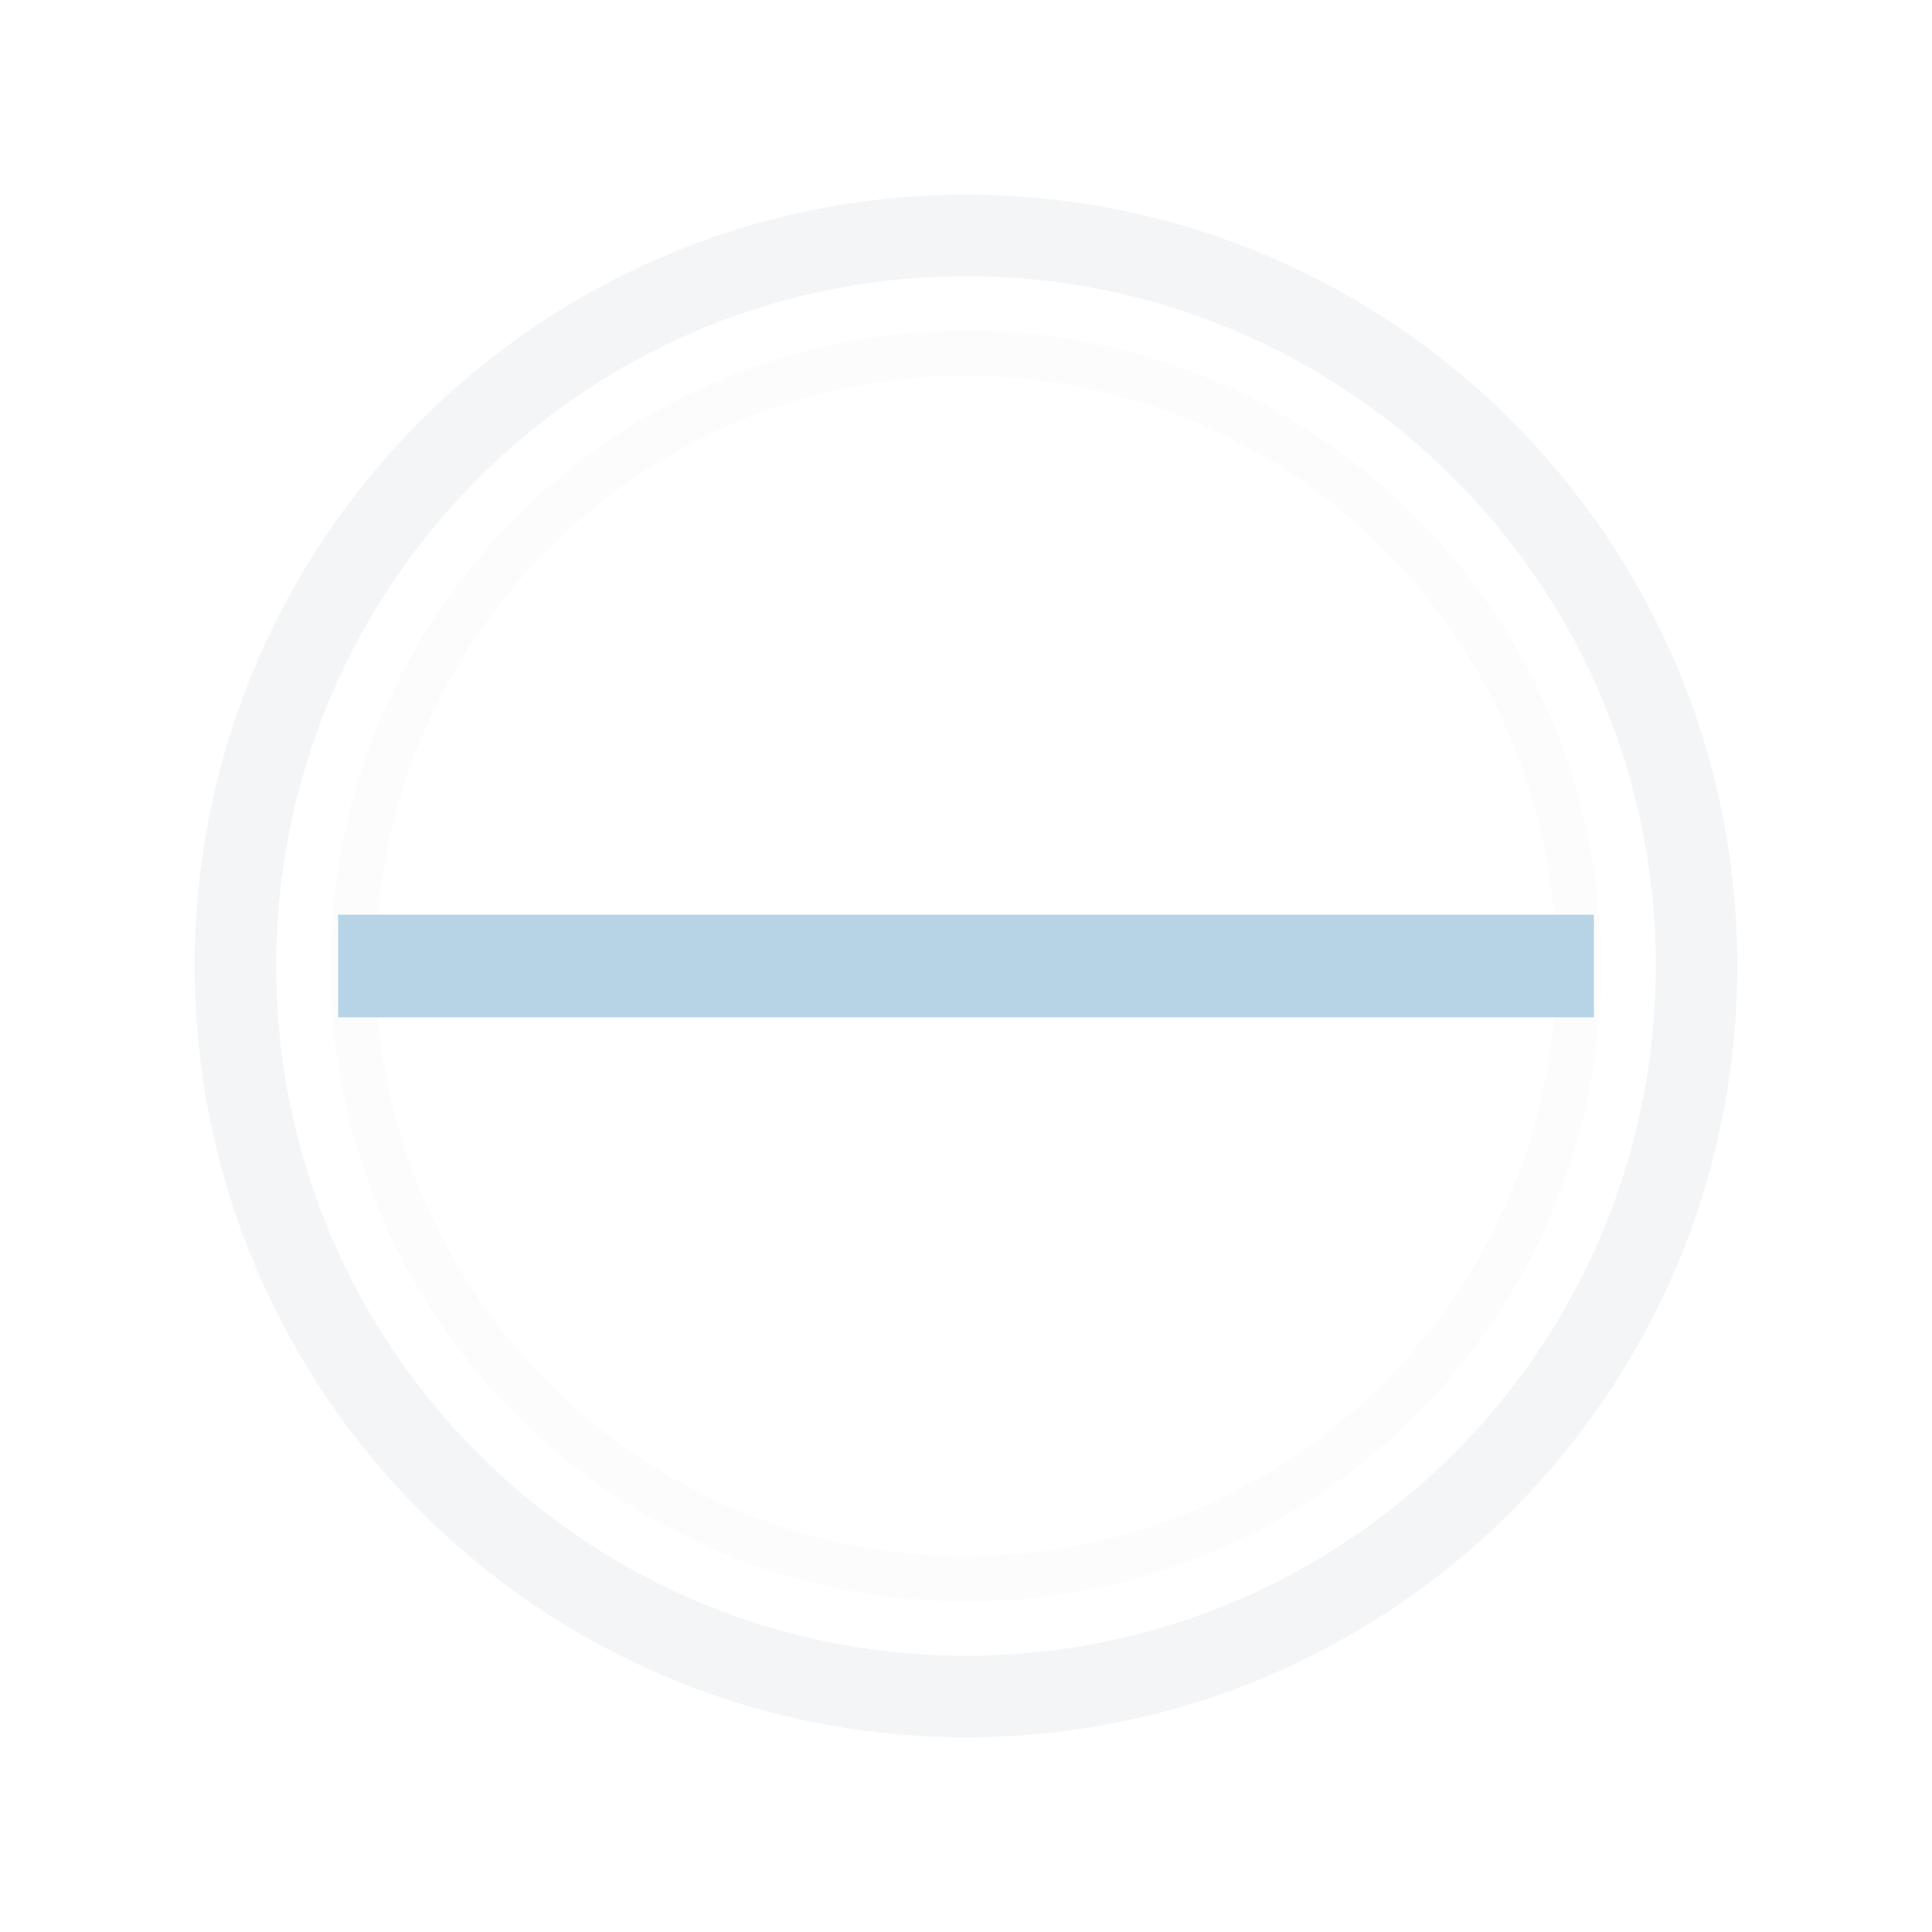
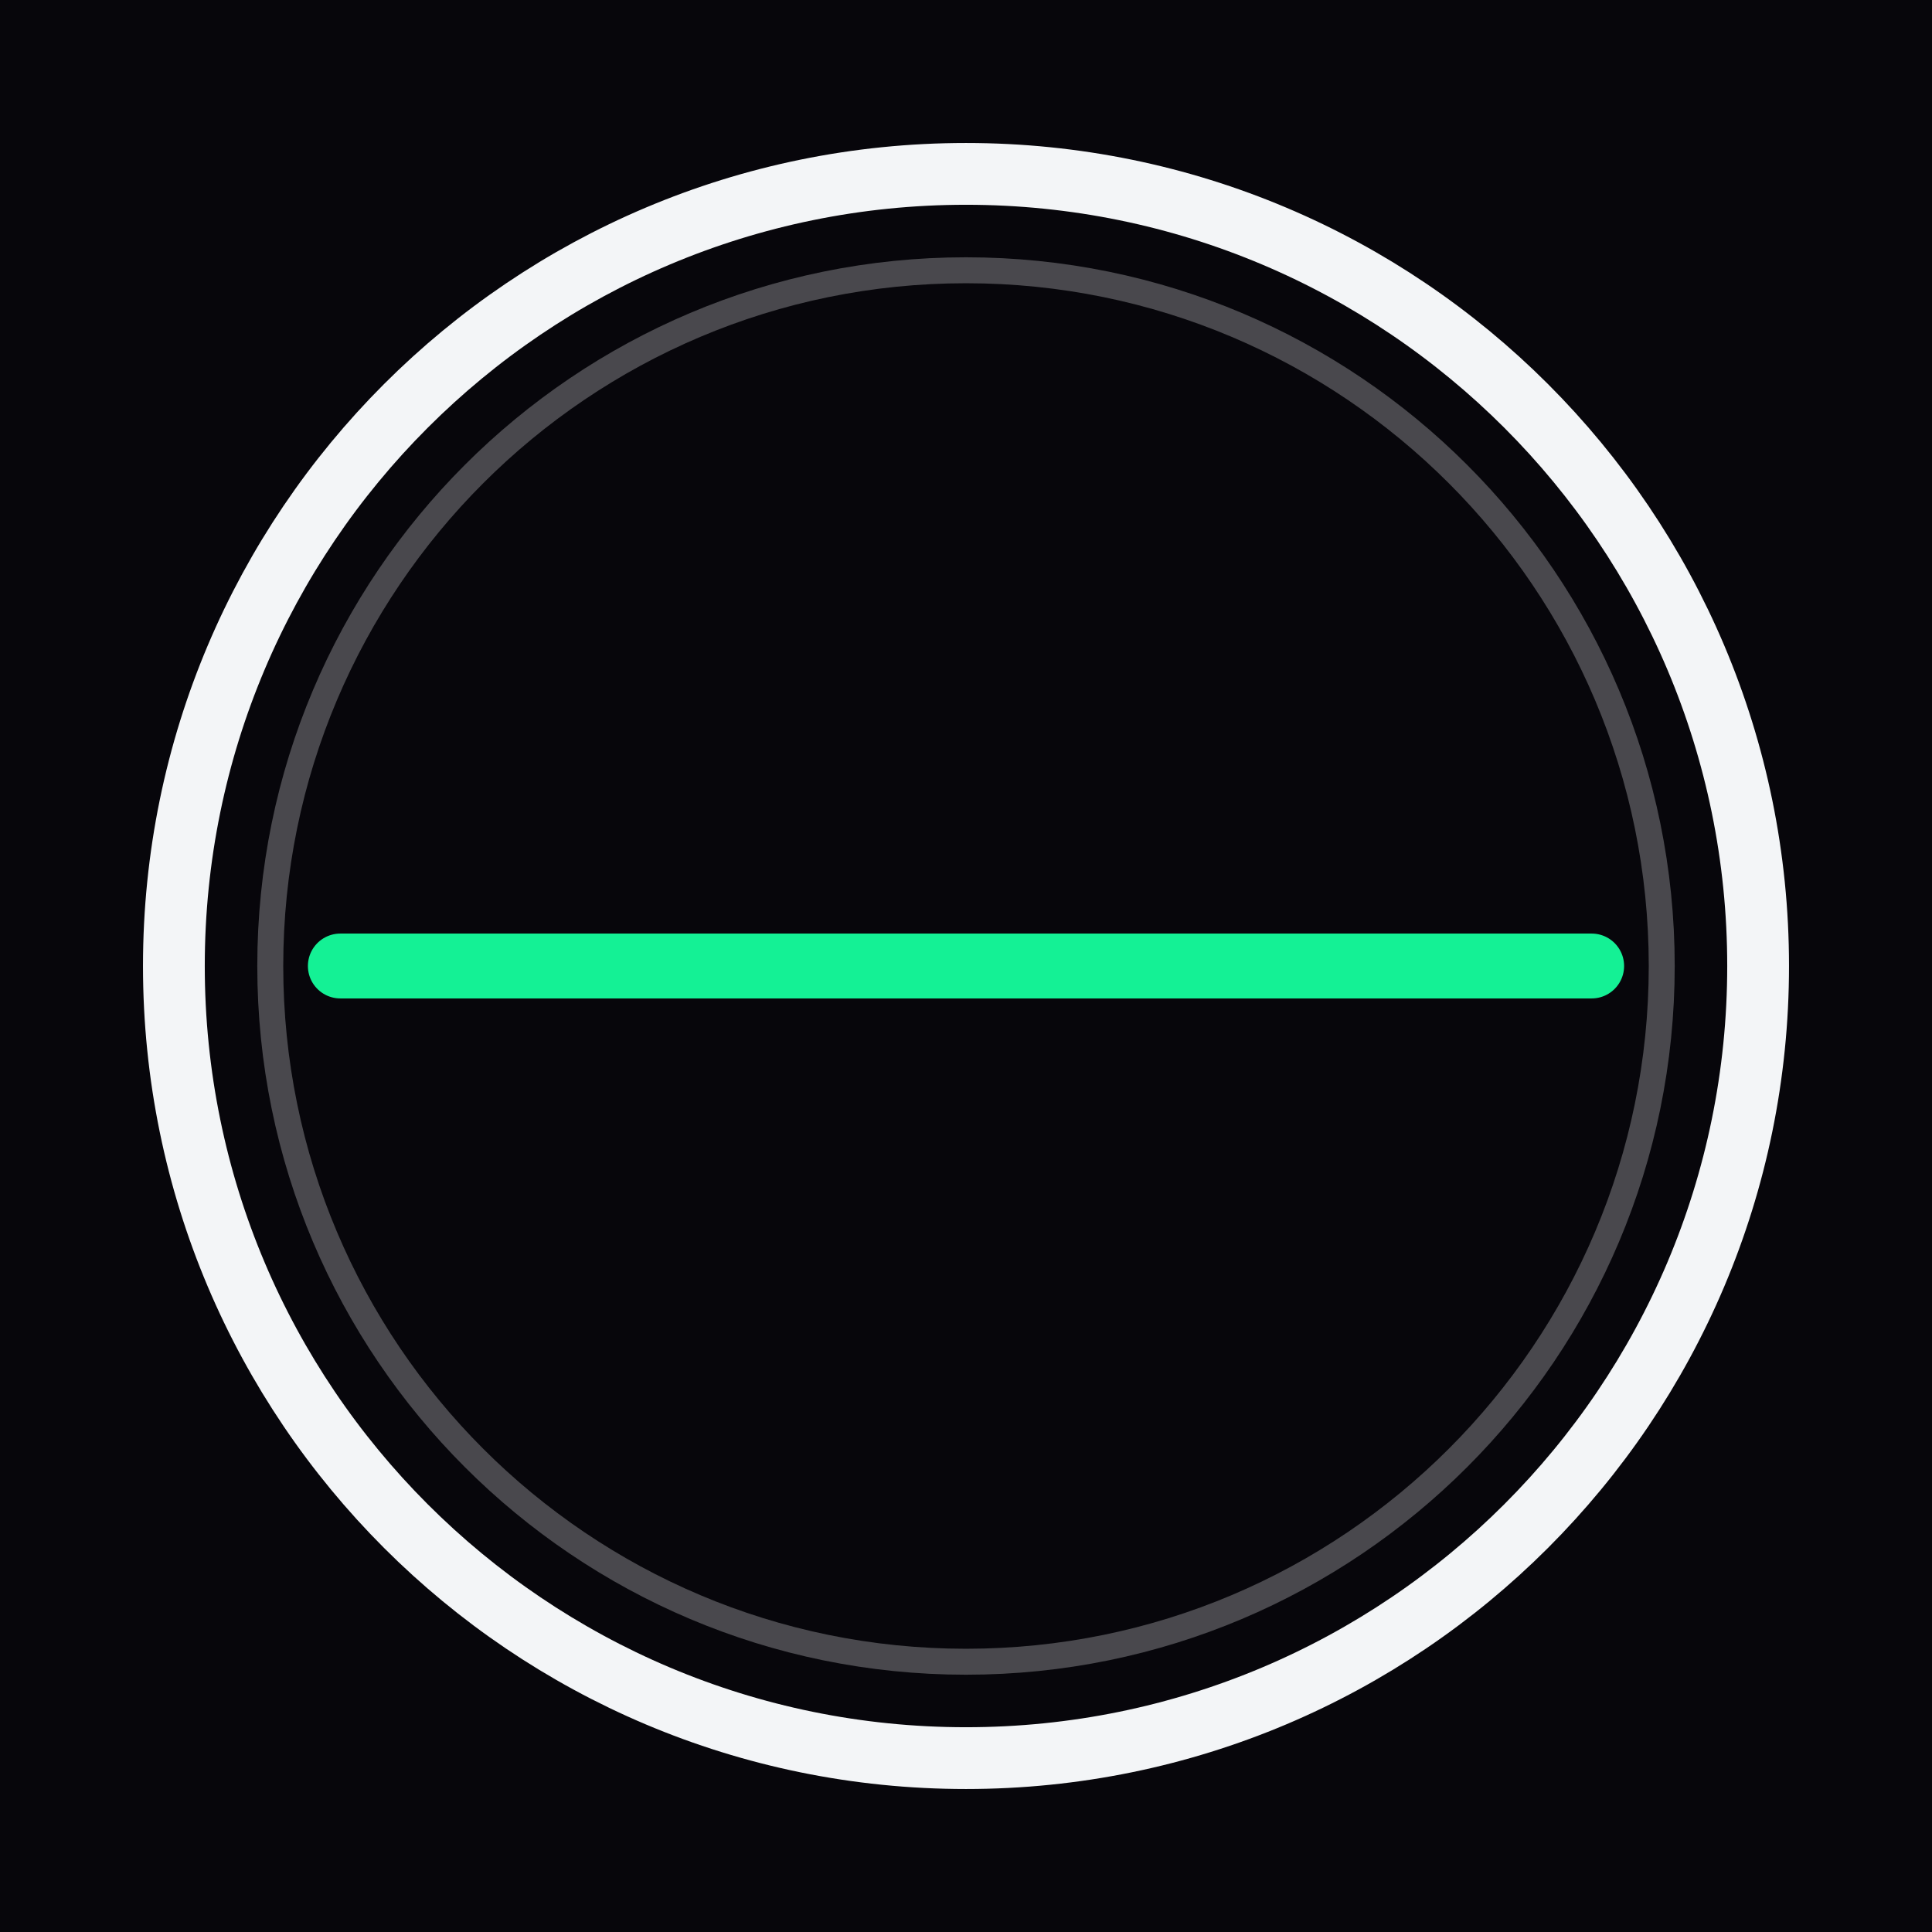
- <svg xmlns="http://www.w3.org/2000/svg" viewBox="0 0 32 32" fill="none">
-   <circle cx="16" cy="16" r="12.1" stroke="#f3f5f7" stroke-width="1.35" />
-   <circle cx="16" cy="16" r="10.15" stroke="#f3f5f7" stroke-opacity="0.28" stroke-width="0.75" />
-   <path d="M5.6 16H26.4" stroke="#b7d4e6" stroke-width="1.7" />
+ <svg xmlns="http://www.w3.org/2000/svg" width="1024" height="1024" viewBox="0 0 1024 1024">
+   <rect width="1024" height="1024" fill="#07060B" />
+   <g fill="none" stroke-linecap="butt" stroke-linejoin="round">
+     <circle cx="512.0" cy="512.0" r="419.84" stroke="#F3F5F7" stroke-width="32.748" />
+     <circle cx="512.0" cy="512.0" r="368.754" stroke="#F3F5F7" stroke-width="13.754" stroke-opacity="0.28" />
+     <path d="M180.382 512.0 H843.618" stroke="#14F195" stroke-width="34.385" stroke-linecap="round" />
+   </g>
</svg>
